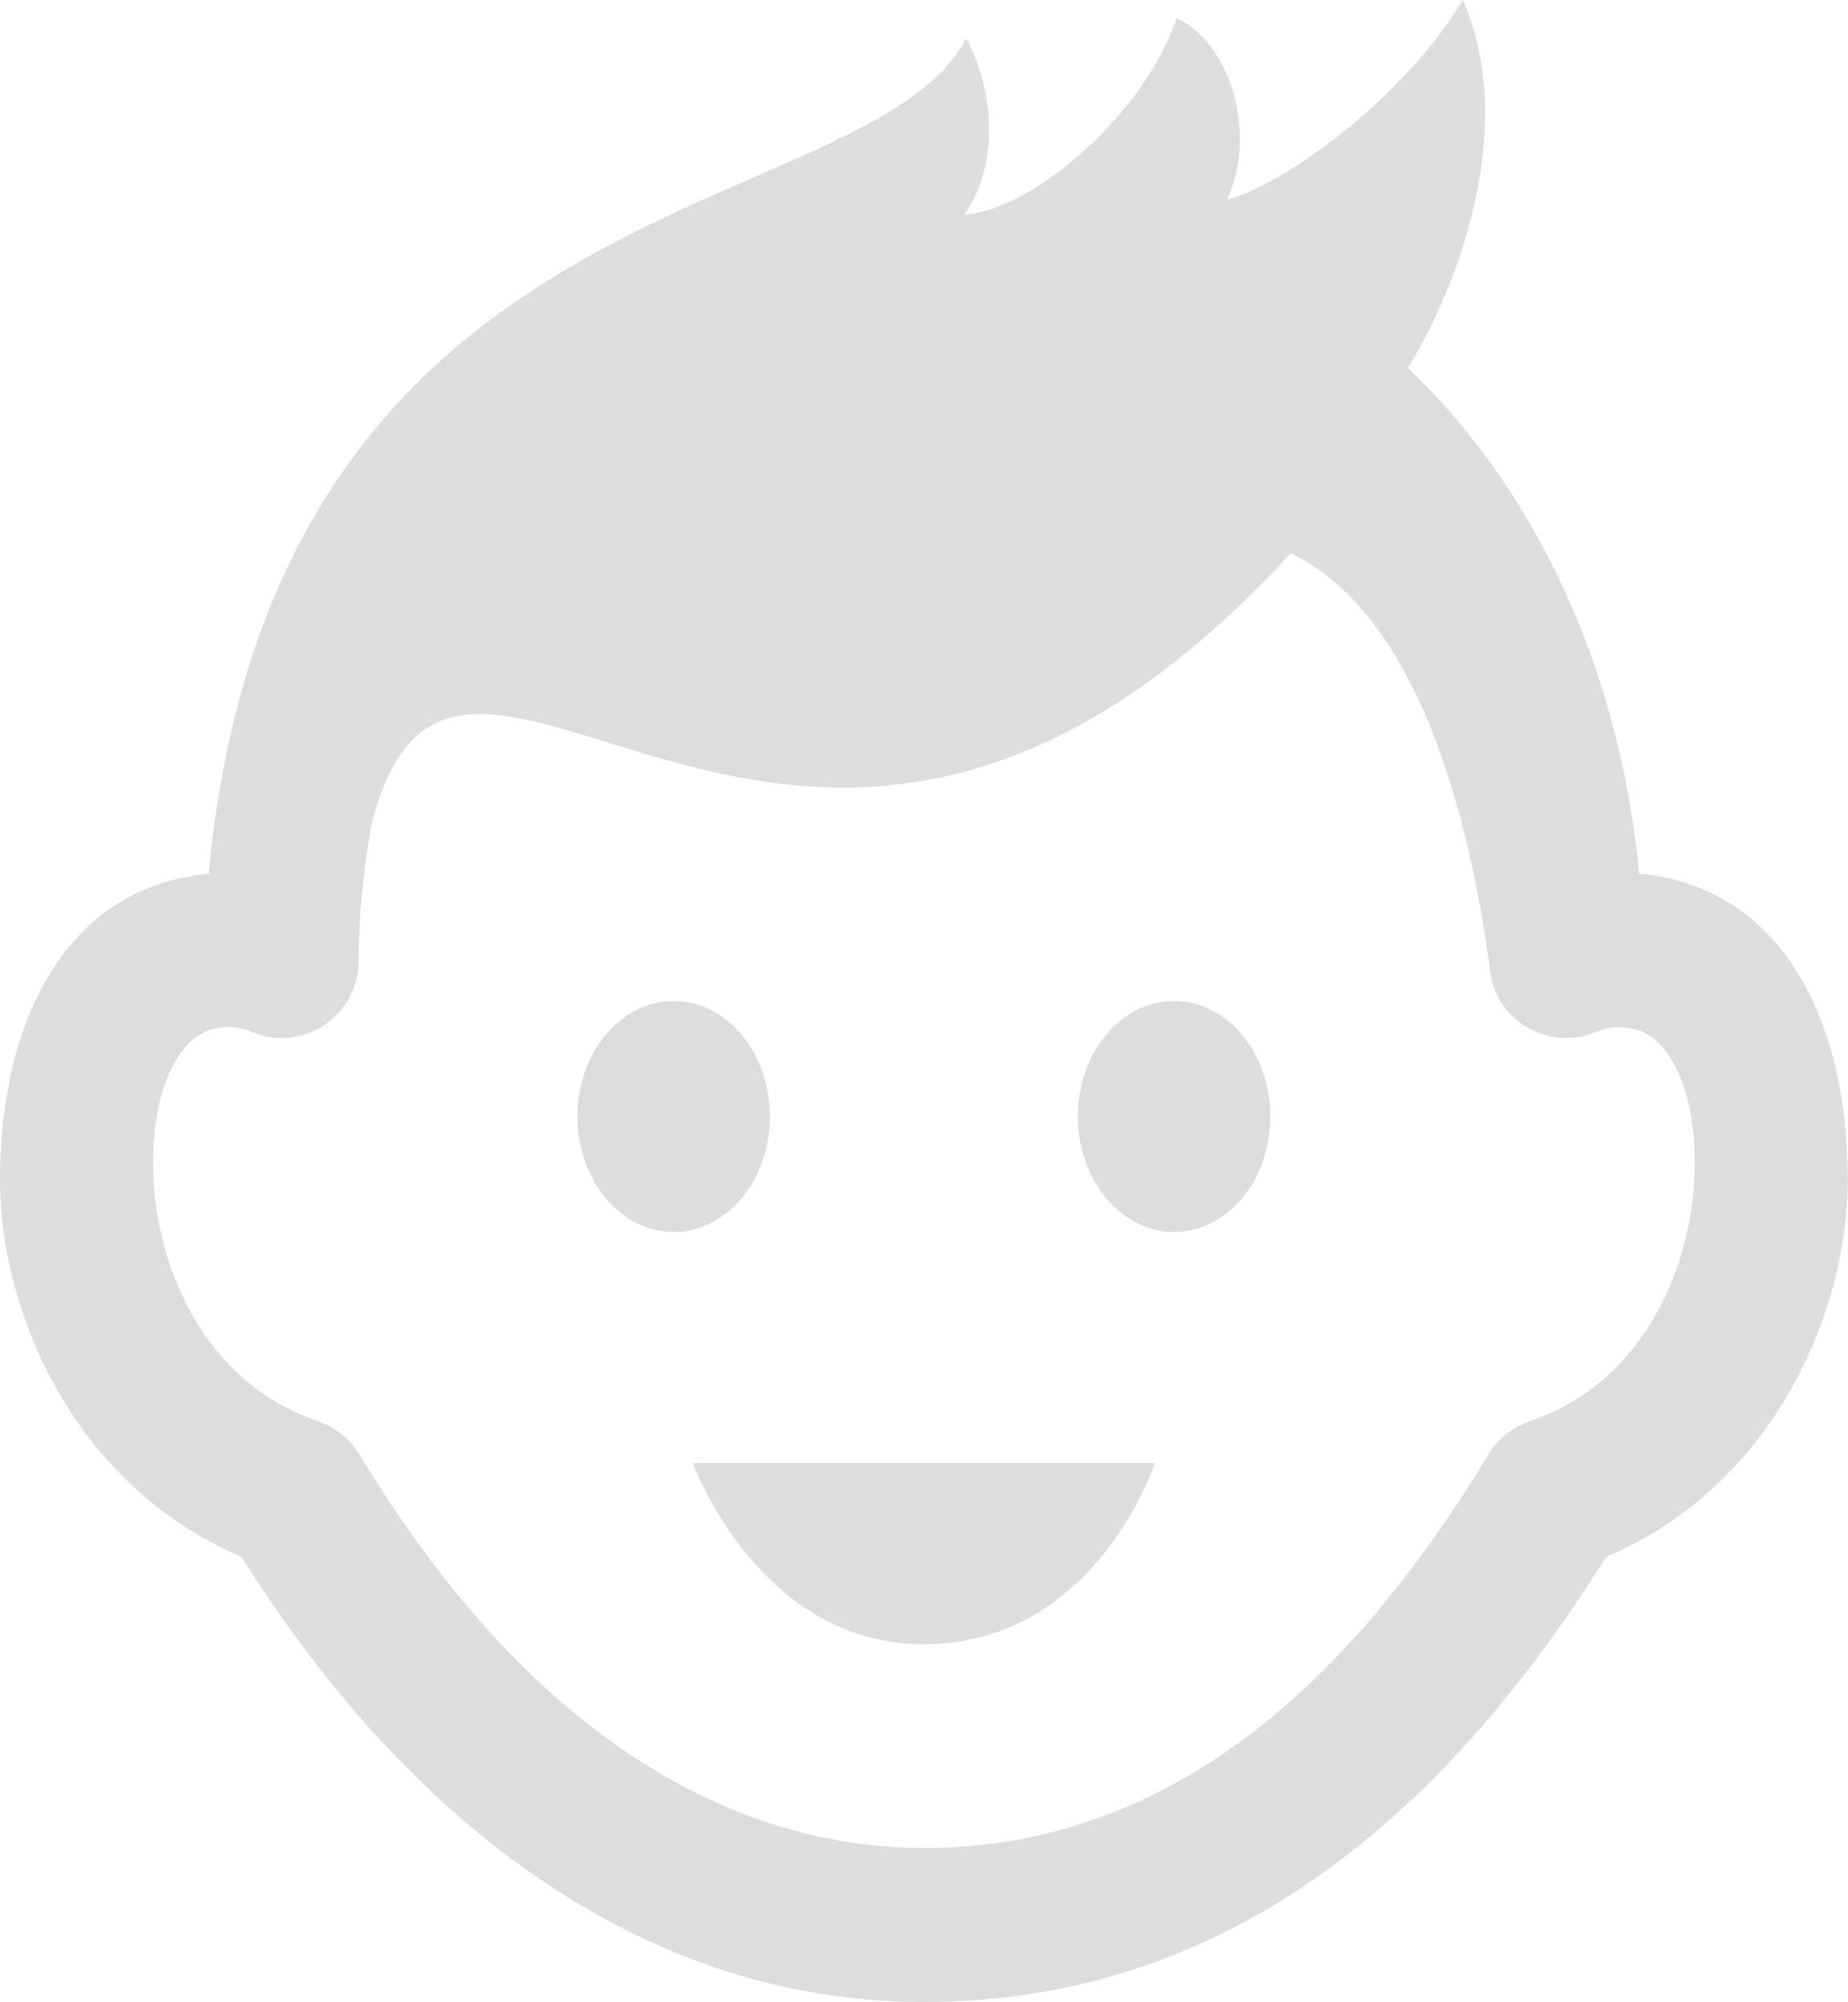
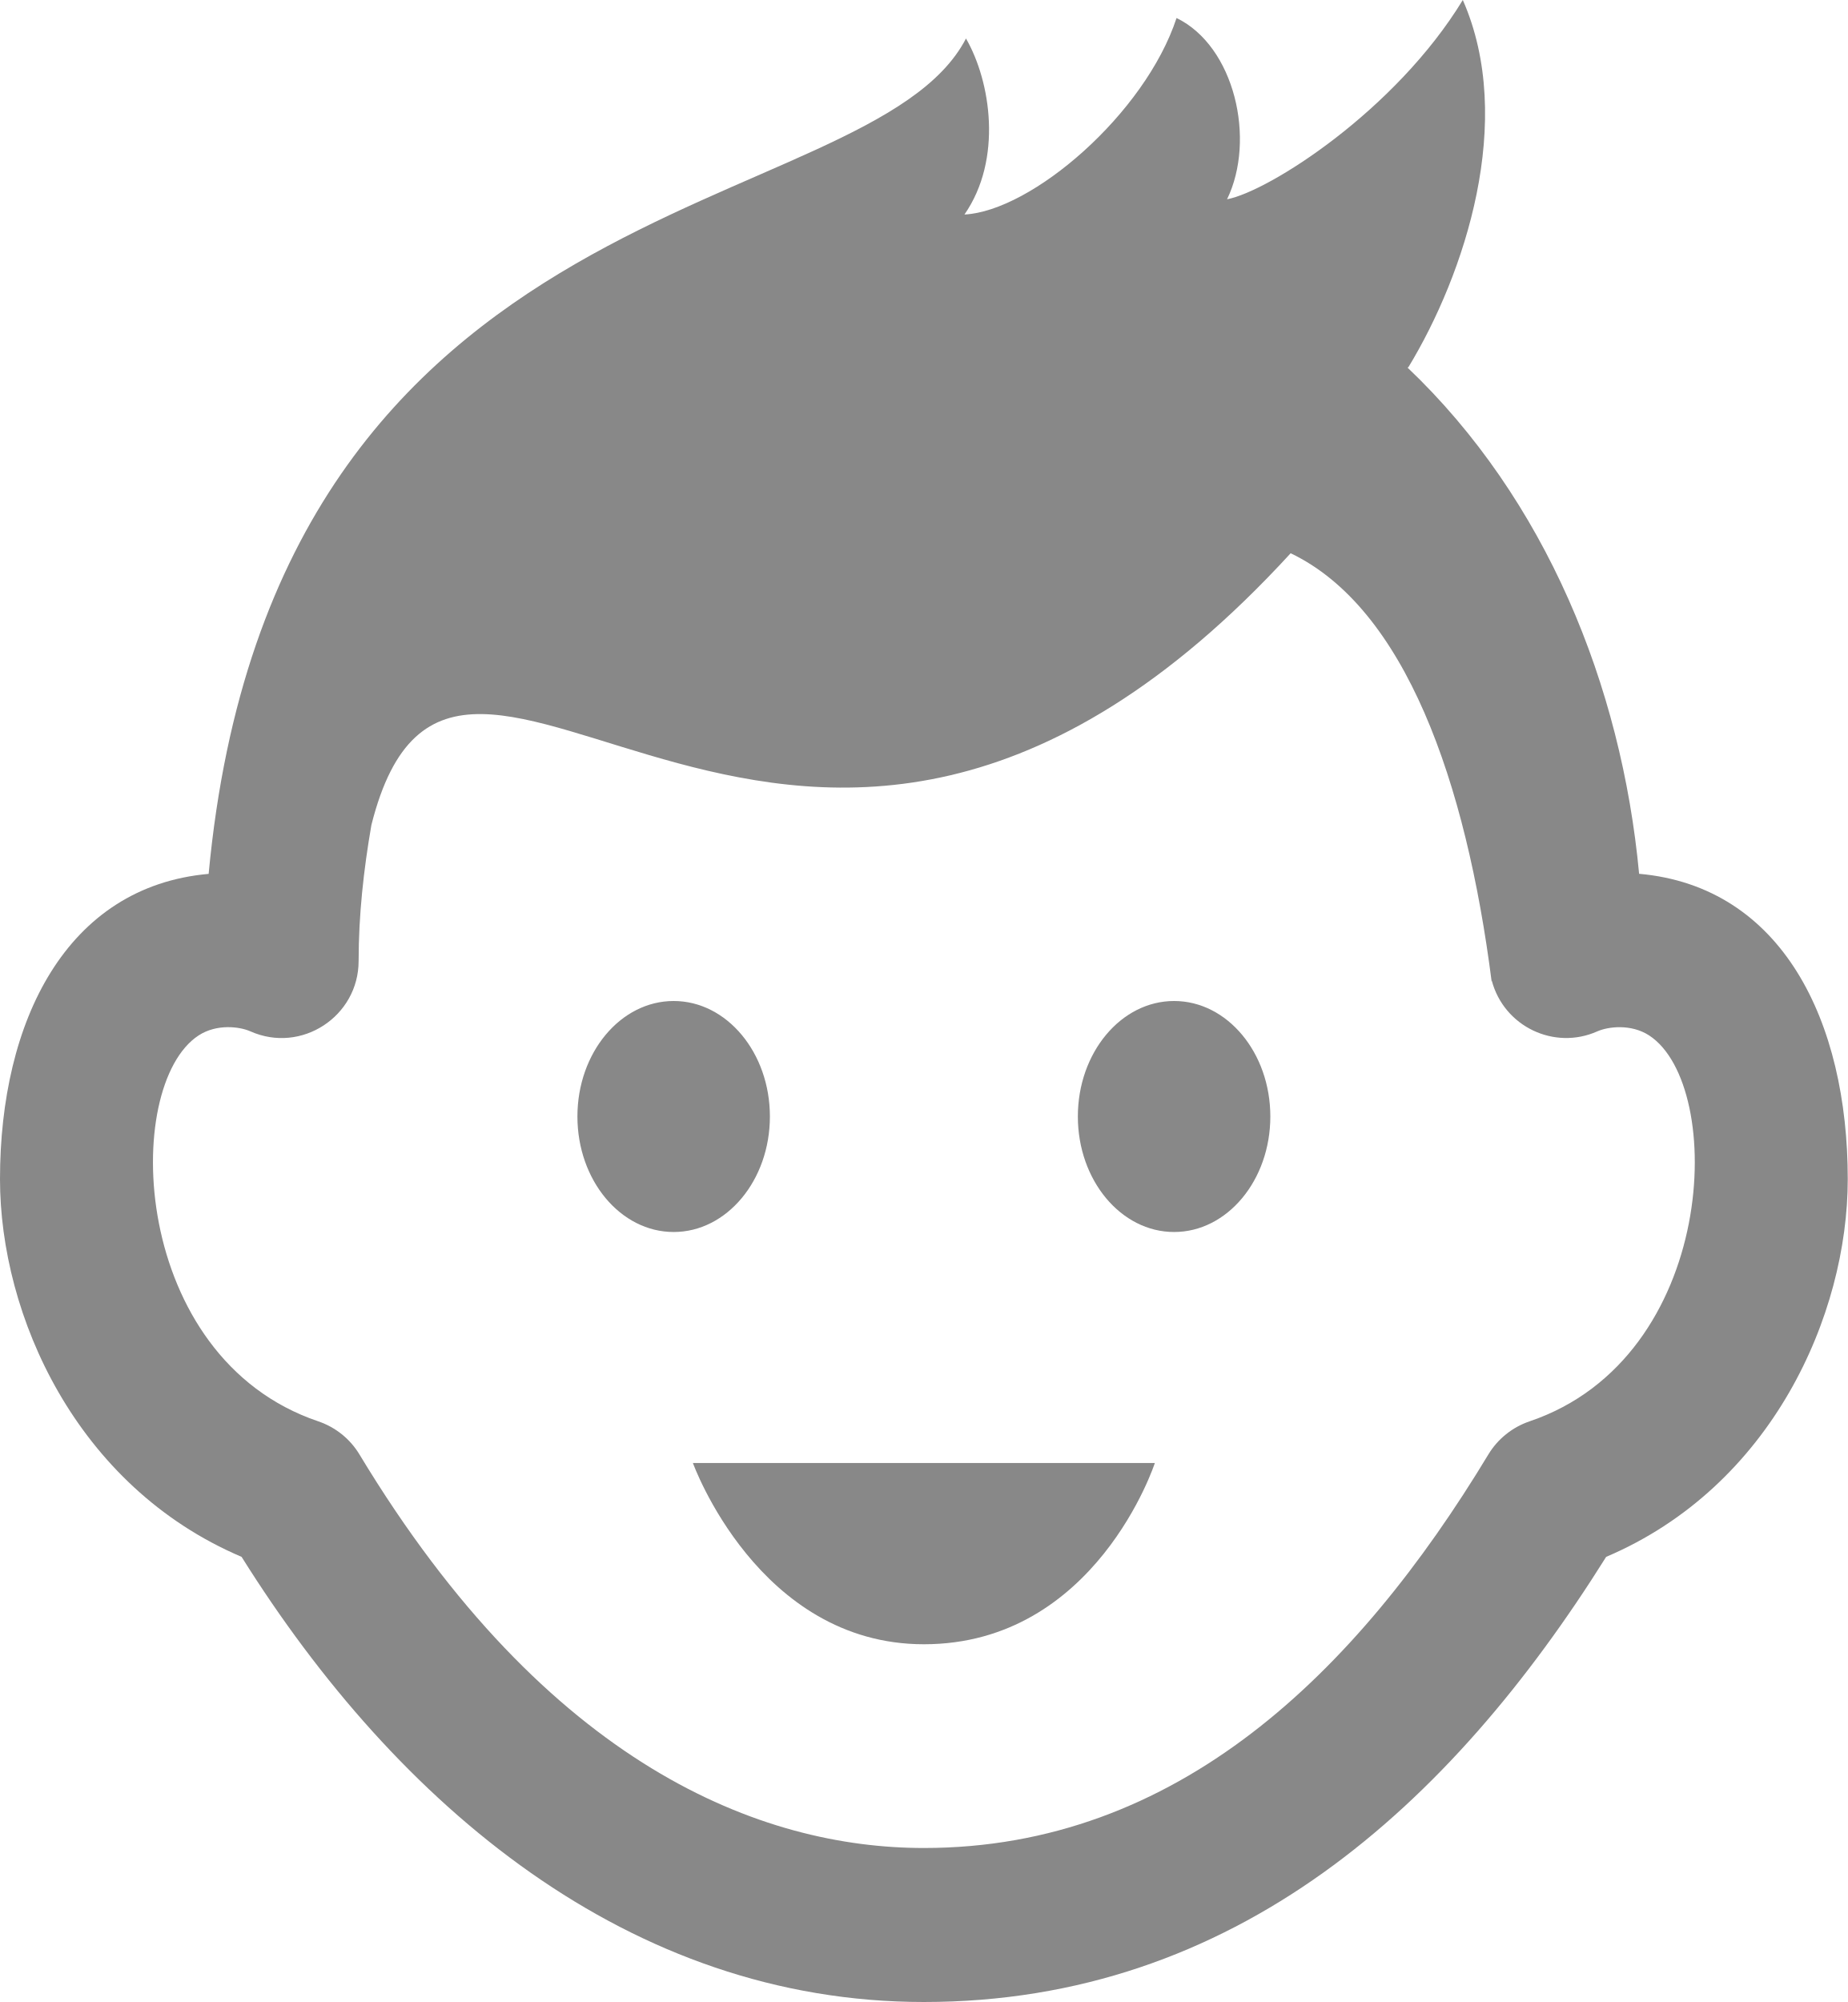
<svg xmlns="http://www.w3.org/2000/svg" width="24" height="26" viewBox="0 0 24 26">
-   <path d="M16.5 14.5c0 .828-.56 1.5-1.25 1.5s-1.25-.672-1.25-1.5.56-1.5 1.25-1.5 1.25.672 1.25 1.5zm-7.75-1.5c-.69 0-1.25.672-1.25 1.5s.56 1.5 1.25 1.5 1.25-.672 1.25-1.5-.56-1.5-1.25-1.5zm3.25 8.354c2.235 0 3-2.354 3-2.354h-6s.847 2.354 3 2.354zm12-6.041c0 1.765-.985 3.991-3.138 4.906-2.025 3.233-4.824 5.781-8.862 5.781-3.826 0-6.837-2.548-8.862-5.781-2.153-.916-3.138-3.142-3.138-4.906 0-2.053.862-3.8 2.71-3.964.852-9.099 8.57-8.408 9.837-10.849.323.559.477 1.571-.02 2.286.873-.045 2.344-1.304 2.755-2.552.754.366 1.033 1.577.656 2.354.542-.103 2.187-1.15 3.062-2.588.688 1.563.026 3.563-.708 4.771l-.012.001c1.796 1.707 2.781 4.129 3.01 6.576 1.859.165 2.71 1.917 2.71 3.965zm-2.58-1.866c-.235-.152-.531-.115-.672-.053-.56.25-1.214-.062-1.372-.66l-.001.016c-.333-2.604-1.125-4.854-2.611-5.565-6.427 7.009-10.82-.914-11.94 3.529-.101.582-.166 1.172-.166 1.766 0 .719-.743 1.209-1.406.914-.14-.062-.437-.1-.672.053-1 .651-.894 4.184 1.554 5.012.224.076.413.228.535.43 2.447 4.053 5.225 5.111 7.331 5.111 3.288 0 5.615-2.269 7.332-5.111.122-.202.312-.354.535-.43 2.447-.828 2.553-4.361 1.553-5.012z " fill="#dddddd" />
+   <path d="M16.5 14.5c0 .828-.56 1.5-1.25 1.5s-1.25-.672-1.25-1.5.56-1.5 1.25-1.5 1.25.672 1.25 1.5zm-7.75-1.5c-.69 0-1.25.672-1.25 1.5s.56 1.5 1.25 1.5 1.25-.672 1.25-1.5-.56-1.5-1.25-1.5zm3.25 8.354c2.235 0 3-2.354 3-2.354h-6s.847 2.354 3 2.354zm12-6.041c0 1.765-.985 3.991-3.138 4.906-2.025 3.233-4.824 5.781-8.862 5.781-3.826 0-6.837-2.548-8.862-5.781-2.153-.916-3.138-3.142-3.138-4.906 0-2.053.862-3.8 2.71-3.964.852-9.099 8.57-8.408 9.837-10.849.323.559.477 1.571-.02 2.286.873-.045 2.344-1.304 2.755-2.552.754.366 1.033 1.577.656 2.354.542-.103 2.187-1.15 3.062-2.588.688 1.563.026 3.563-.708 4.771l-.012.001c1.796 1.707 2.781 4.129 3.01 6.576 1.859.165 2.71 1.917 2.71 3.965zm-2.58-1.866c-.235-.152-.531-.115-.672-.053-.56.25-1.214-.062-1.372-.66l-.001.016c-.333-2.604-1.125-4.854-2.611-5.565-6.427 7.009-10.82-.914-11.94 3.529-.101.582-.166 1.172-.166 1.766 0 .719-.743 1.209-1.406.914-.14-.062-.437-.1-.672.053-1 .651-.894 4.184 1.554 5.012.224.076.413.228.535.43 2.447 4.053 5.225 5.111 7.331 5.111 3.288 0 5.615-2.269 7.332-5.111.122-.202.312-.354.535-.43 2.447-.828 2.553-4.361 1.553-5.012z " fill="#888888" />
</svg>
